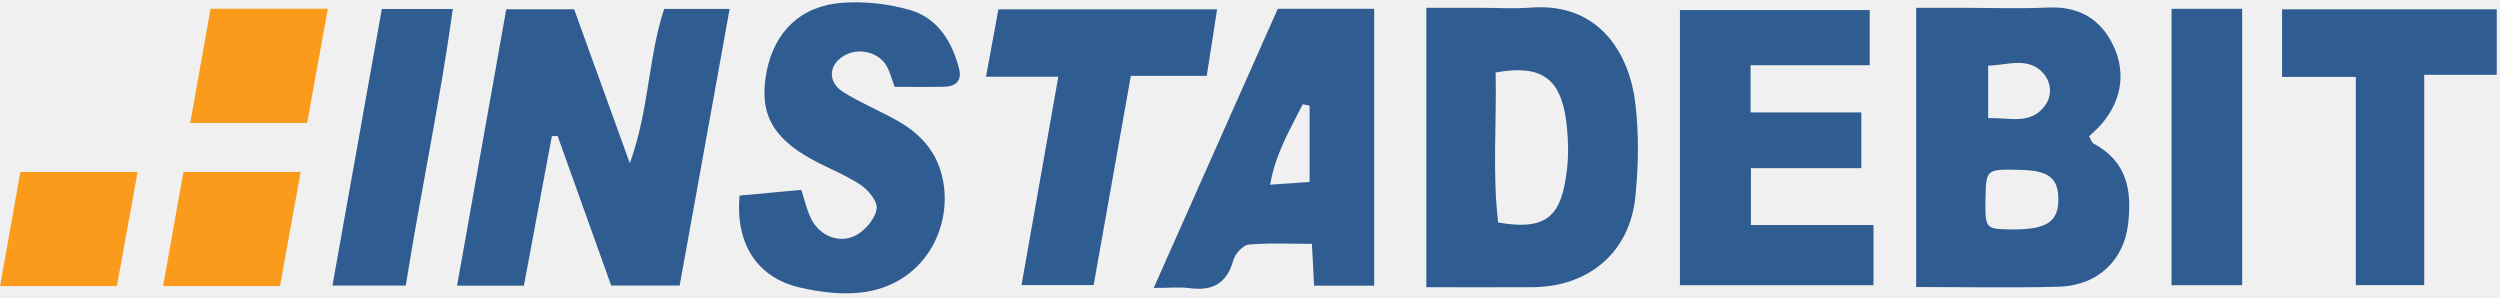
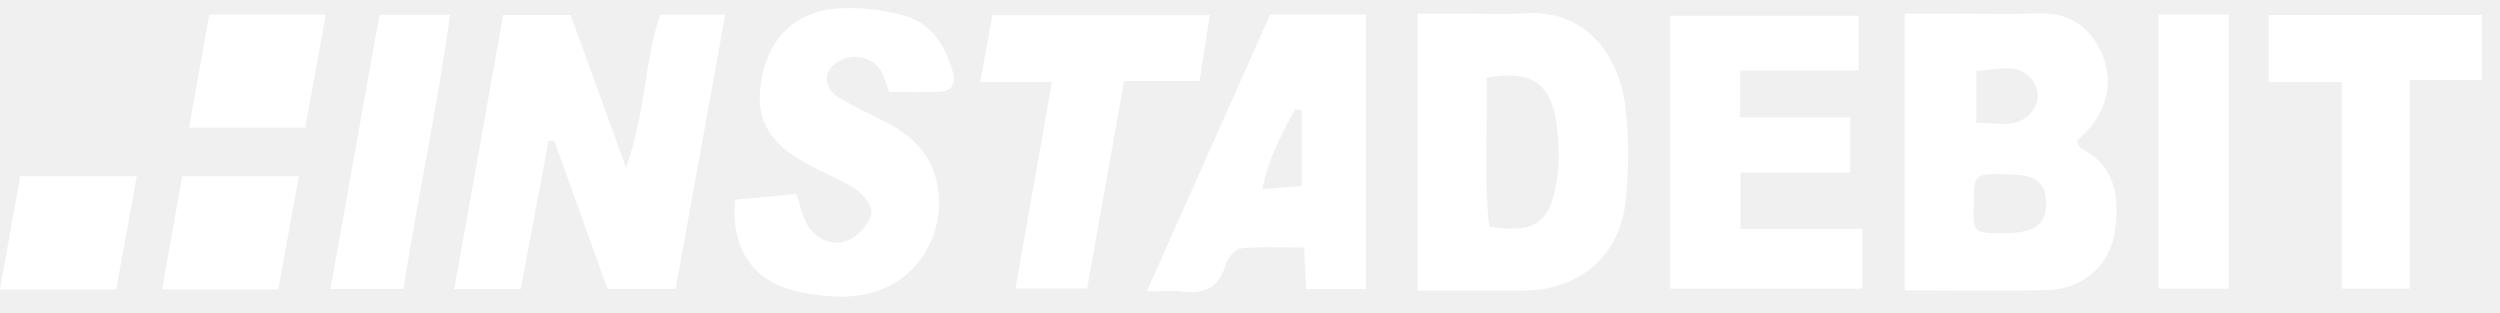
- <svg xmlns="http://www.w3.org/2000/svg" xmlns:xlink="http://www.w3.org/1999/xlink" width="403px" height="48px" viewBox="0 0 403 48" version="1.1">
-   <defs>
-     <polygon id="path-1" points="0.856 0.195 35.485 0.195 35.485 44.715 0.856 44.715" />
-     <polygon id="path-3" points="0 46.913 402.485 46.913 402.485 -0 0 -0" />
-   </defs>
-   <g id="Page-1" stroke="none" stroke-width="1" fill="none" fill-rule="evenodd">
-     <g id="color" transform="translate(0.008655, 0.372573)">
-       <path d="M117.609,1.063 C114.883,16.158 112.242,30.781 109.555,45.658 L98.516,45.658 C95.621,37.577 92.748,29.555 89.875,21.535 C89.567,21.549 89.259,21.565 88.951,21.581 C87.463,29.538 85.974,37.496 84.442,45.682 L73.671,45.682 C76.33,30.743 78.949,16.019 81.6,1.123 L92.539,1.123 C95.315,8.792 98.212,16.796 101.52,25.939 C104.676,17.191 104.476,8.841 107.054,1.063 L117.609,1.063 Z" id="Fill-1" fill="#2F5D92" />
-       <path d="M320.484,18.663 C324.151,18.598 327.407,19.767 329.676,16.602 C330.898,14.897 330.557,12.839 329.449,11.532 C327.05,8.702 323.779,10.107 320.484,10.209 L320.484,18.663 Z M320.058,31.57 C319.964,36.402 320.063,36.533 323.82,36.605 C329.793,36.721 331.812,35.494 331.8,31.758 C331.79,28.354 330.242,27.127 325.817,27.015 C320.15,26.87 320.15,26.87 320.058,31.57 Z M308.877,45.894 L308.877,0.889 L316.656,0.889 C321.147,0.888 325.645,1.05 330.128,0.843 C335.011,0.617 338.53,2.598 340.612,6.879 C342.864,11.51 341.897,16.337 338.287,20.142 C337.833,20.62 337.33,21.053 336.764,21.587 C337.003,21.999 337.134,22.586 337.48,22.77 C342.905,25.674 343.713,30.38 343.016,35.934 C342.342,41.309 338.422,45.665 331.819,45.847 C324.353,46.053 316.877,45.894 308.877,45.894 Z" id="Fill-3" fill="#2F5D92" />
-       <path d="M241.089,11.312 C241.262,19.557 240.548,27.602 241.497,35.497 C249.737,36.935 251.742,34.106 252.594,26.894 C252.847,24.76 252.8,22.557 252.606,20.411 C251.906,12.686 249.055,9.875 241.089,11.312 M229.915,45.927 L229.915,0.885 L238.735,0.885 C241.401,0.885 244.081,1.061 246.732,0.854 C258.12,-0.038 262.701,8.79 263.588,16.109 C264.199,21.158 264.132,26.385 263.601,31.453 C262.664,40.377 256.027,45.889 246.968,45.923 C241.472,45.944 235.975,45.927 229.915,45.927" id="Fill-5" fill="#2F5D92" />
-       <polygon id="Fill-7" fill="#2F5D92" points="282.235 35.901 301.999 35.901 301.999 45.604 270.796 45.604 270.796 1.245 301.386 1.245 301.386 10.142 282.184 10.142 282.184 17.747 300.036 17.747 300.036 26.736 282.235 26.736" />
-       <path d="M119.209,31.158 C122.683,30.836 125.813,30.544 129.162,30.232 C129.65,31.72 130.008,33.324 130.689,34.777 C132.071,37.724 135.47,39.067 138.206,37.421 C139.623,36.568 141.085,34.806 141.31,33.277 C141.48,32.121 139.991,30.273 138.761,29.455 C136.291,27.813 133.454,26.736 130.838,25.299 C124.331,21.723 122.288,17.663 123.583,11.116 C124.852,4.698 129.116,0.529 135.86,0.068 C139.434,-0.176 143.227,0.241 146.667,1.237 C151.157,2.538 153.468,6.325 154.603,10.73 C155.092,12.632 154.041,13.575 152.204,13.613 C149.562,13.667 146.918,13.627 144.209,13.627 C143.764,12.469 143.476,11.163 142.807,10.096 C141.563,8.113 138.729,7.402 136.617,8.326 C133.61,9.642 133.163,12.72 135.924,14.462 C138.583,16.139 141.525,17.36 144.288,18.88 C148.051,20.951 150.864,23.712 151.893,28.184 C153.741,36.213 148.946,45.671 138.705,46.79 C135.482,47.141 132.042,46.701 128.858,45.958 C121.998,44.356 118.51,38.863 119.209,31.158" id="Fill-9" fill="#2F5D92" />
-       <path d="M211.099,16.651 C210.729,16.581 210.36,16.51 209.99,16.44 C207.977,20.452 205.62,24.324 204.731,29.404 C207.265,29.223 209.301,29.077 211.099,28.949 L211.099,16.651 Z M205.968,1.045 L221.51,1.045 L221.51,45.675 L211.821,45.675 C211.725,43.819 211.618,41.738 211.473,38.937 C208.09,38.937 204.658,38.756 201.267,39.057 C200.351,39.138 199.087,40.547 198.803,41.573 C197.769,45.3 195.483,46.568 191.798,46.081 C190.182,45.867 188.515,46.045 185.968,46.045 C192.832,30.601 199.392,15.84 205.968,1.045 Z" id="Fill-11" fill="#2F5D92" />
-       <path d="M158.939,12 C159.658,8.079 160.273,4.724 160.93,1.137 L196.188,1.137 C195.619,4.798 195.099,8.145 194.522,11.852 L182.284,11.852 C180.262,23.225 178.304,34.233 176.286,45.583 L164.66,45.583 C166.623,34.472 168.561,23.497 170.591,12 L158.939,12 Z" id="Fill-13" fill="#2F5D92" />
-       <g id="Group-17" transform="translate(367, 0.9128)">
-         <mask id="mask-2" fill="white">
-           <use xlink:href="#path-1" />
-         </mask>
-         <g id="Clip-16" />
-         <polygon id="Fill-15" fill="#2F5D92" mask="url(#mask-2)" points="23.777 10.777 23.777 44.715 12.749 44.715 12.749 11.113 0.856 11.113 0.856 0.195 35.485 0.195 35.485 10.777" />
-       </g>
-       <mask id="mask-4" fill="white">
-         <use xlink:href="#path-3" />
-       </mask>
-       <g id="Clip-19" />
-       <polygon id="Fill-18" fill="#2F5D92" mask="url(#mask-4)" points="350.045 45.6 361.429 45.6 361.429 1.048 350.045 1.048" />
-       <path d="M61.544,1.076 L72.987,1.076 C70.913,16.099 67.784,30.697 65.401,45.66 L53.583,45.66 C56.264,30.64 58.895,15.911 61.544,1.076" id="Fill-20" fill="#2F5D92" mask="url(#mask-4)" />
-       <path d="M52.837,1.037 C51.695,7.333 50.619,13.266 49.5,19.44 L30.659,19.44 C31.784,13.122 32.844,7.164 33.935,1.037 L52.837,1.037 Z" id="Fill-21" fill="#FB9B1B" mask="url(#mask-4)" />
-       <path d="M48.461,27.339 C47.319,33.635 46.243,39.568 45.124,45.741 L26.284,45.741 C27.408,39.423 28.469,33.466 29.559,27.339 L48.461,27.339 Z" id="Fill-22" fill="#FB9B1B" mask="url(#mask-4)" />
-       <path d="M3.275,27.339 L22.177,27.339 C21.035,33.635 19.959,39.568 18.84,45.741 L0,45.741" id="Fill-23" fill="#FB9B1B" mask="url(#mask-4)" />
-     </g>
+ <svg xmlns="http://www.w3.org/2000/svg" width="104" height="13" viewBox="0 0 104 13" fill="none">
+   <path fill-rule="evenodd" clip-rule="evenodd" d="M30.17 0.609C29.471 4.472 28.793 8.213 28.104 12.019H25.272C24.529 9.952 23.792 7.899 23.055 5.847C22.976 5.851 22.897 5.855 22.818 5.859C22.436 7.895 22.055 9.931 21.662 12.025H18.898C19.581 8.203 20.252 4.436 20.933 0.625H23.739C24.451 2.587 25.194 4.635 26.043 6.974C26.852 4.736 26.801 2.599 27.462 0.609H30.17Z" fill="white" />
+   <path fill-rule="evenodd" clip-rule="evenodd" d="M82.214 5.113C83.155 5.096 83.99 5.395 84.572 4.585C84.885 4.149 84.798 3.623 84.514 3.288C83.898 2.564 83.059 2.924 82.214 2.95V5.113ZM82.105 8.415C82.081 9.651 82.106 9.685 83.07 9.703C84.602 9.733 85.12 9.419 85.117 8.463C85.114 7.592 84.717 7.278 83.582 7.25C82.128 7.212 82.128 7.212 82.105 8.415ZM79.236 12.08V0.565H81.232C82.384 0.565 83.538 0.606 84.688 0.553C85.941 0.495 86.843 1.002 87.377 2.098C87.955 3.282 87.707 4.518 86.781 5.491C86.665 5.613 86.535 5.724 86.39 5.861C86.451 5.966 86.485 6.116 86.574 6.163C87.966 6.906 88.173 8.11 87.994 9.531C87.821 10.907 86.816 12.021 85.122 12.068C83.206 12.12 81.289 12.08 79.236 12.08Z" fill="white" />
+   <path fill-rule="evenodd" clip-rule="evenodd" d="M61.847 3.233C61.891 5.342 61.708 7.401 61.952 9.421C64.065 9.789 64.58 9.065 64.798 7.22C64.863 6.673 64.851 6.11 64.801 5.561C64.622 3.584 63.891 2.865 61.847 3.233ZM58.98 12.089V0.565H61.243C61.927 0.565 62.614 0.61 63.295 0.557C66.216 0.329 67.391 2.587 67.619 4.46C67.775 5.752 67.758 7.089 67.622 8.386C67.382 10.669 65.679 12.079 63.355 12.088C61.945 12.094 60.535 12.089 58.98 12.089Z" fill="white" />
+   <path fill-rule="evenodd" clip-rule="evenodd" d="M72.403 9.523H77.473V12.006H69.469V0.656H77.316V2.933H72.39V4.878H76.97V7.178H72.403V9.523Z" fill="white" />
+   <path fill-rule="evenodd" clip-rule="evenodd" d="M30.579 8.309C31.47 8.226 32.273 8.152 33.133 8.072C33.258 8.453 33.349 8.863 33.524 9.235C33.879 9.989 34.751 10.332 35.453 9.911C35.816 9.693 36.191 9.242 36.249 8.851C36.292 8.555 35.91 8.082 35.595 7.873C34.961 7.453 34.233 7.177 33.562 6.81C31.893 5.895 31.369 4.856 31.701 3.181C32.027 1.539 33.121 0.472 34.851 0.354C35.768 0.292 36.741 0.399 37.623 0.653C38.775 0.986 39.368 1.955 39.659 3.082C39.784 3.569 39.515 3.81 39.044 3.82C38.366 3.834 37.687 3.823 36.992 3.823C36.878 3.527 36.804 3.193 36.633 2.92C36.314 2.413 35.587 2.231 35.045 2.467C34.273 2.804 34.159 3.591 34.867 4.037C35.549 4.466 36.304 4.779 37.013 5.167C37.978 5.697 38.7 6.404 38.964 7.548C39.438 9.602 38.208 12.022 35.581 12.308C34.754 12.398 33.871 12.286 33.054 12.096C31.295 11.686 30.4 10.28 30.579 8.309Z" fill="white" />
+   <path fill-rule="evenodd" clip-rule="evenodd" d="M54.154 4.598C54.059 4.58 53.964 4.562 53.869 4.544C53.353 5.571 52.748 6.562 52.52 7.861C53.17 7.815 53.693 7.778 54.154 7.745V4.598ZM52.838 0.605H56.825V12.024H54.339C54.315 11.549 54.287 11.017 54.25 10.3C53.382 10.3 52.502 10.254 51.632 10.331C51.397 10.352 51.072 10.712 51 10.975C50.734 11.928 50.148 12.253 49.203 12.128C48.788 12.073 48.36 12.119 47.707 12.119C49.468 8.168 51.151 4.391 52.838 0.605Z" fill="white" />
+   <path fill-rule="evenodd" clip-rule="evenodd" d="M40.773 3.408C40.958 2.405 41.116 1.547 41.284 0.629H50.329C50.183 1.566 50.05 2.422 49.902 3.37H46.762C46.243 6.28 45.741 9.097 45.224 12.001H42.241C42.745 9.158 43.242 6.35 43.763 3.408H40.773Z" fill="white" />
+   <mask id="mask0" mask-type="alpha" maskUnits="userSpaceOnUse" x="94" y="0" width="10" height="13">
+     <path d="M94.367 0.621H103.251V12.012H94.367V0.621Z" fill="white" />
+   </mask>
+   <g mask="url(#mask0)">
+     <path fill-rule="evenodd" clip-rule="evenodd" d="M100.247 3.329V12.012H97.418V3.415H94.367V0.621H103.251V3.329H100.247Z" fill="white" />
+   </g>
+   <mask id="mask1" mask-type="alpha" maskUnits="userSpaceOnUse" x="0" y="0" width="104" height="13">
+     <path d="M0 12.341H103.25V0.338H0V12.341Z" fill="white" />
+   </mask>
+   <g mask="url(#mask1)">
+     <path fill-rule="evenodd" clip-rule="evenodd" d="M89.797 12.004H92.717V0.605H89.797V12.004Z" fill="white" />
+     <path fill-rule="evenodd" clip-rule="evenodd" d="M15.788 0.613H18.724C18.192 4.457 17.389 8.192 16.778 12.02H13.746C14.434 8.177 15.109 4.409 15.788 0.613Z" fill="white" />
+     <path fill-rule="evenodd" clip-rule="evenodd" d="M13.555 0.604C13.262 2.214 12.986 3.732 12.698 5.312H7.865C8.154 3.696 8.426 2.171 8.706 0.604H13.555Z" fill="white" />
+     <path fill-rule="evenodd" clip-rule="evenodd" d="M12.431 7.332C12.138 8.943 11.862 10.461 11.575 12.04H6.742C7.031 10.424 7.303 8.9 7.582 7.332H12.431Z" fill="white" />
+     <path fill-rule="evenodd" clip-rule="evenodd" d="M0.84 7.332H5.689C5.396 8.943 5.12 10.461 4.833 12.04H0" fill="white" />
  </g>
</svg>
